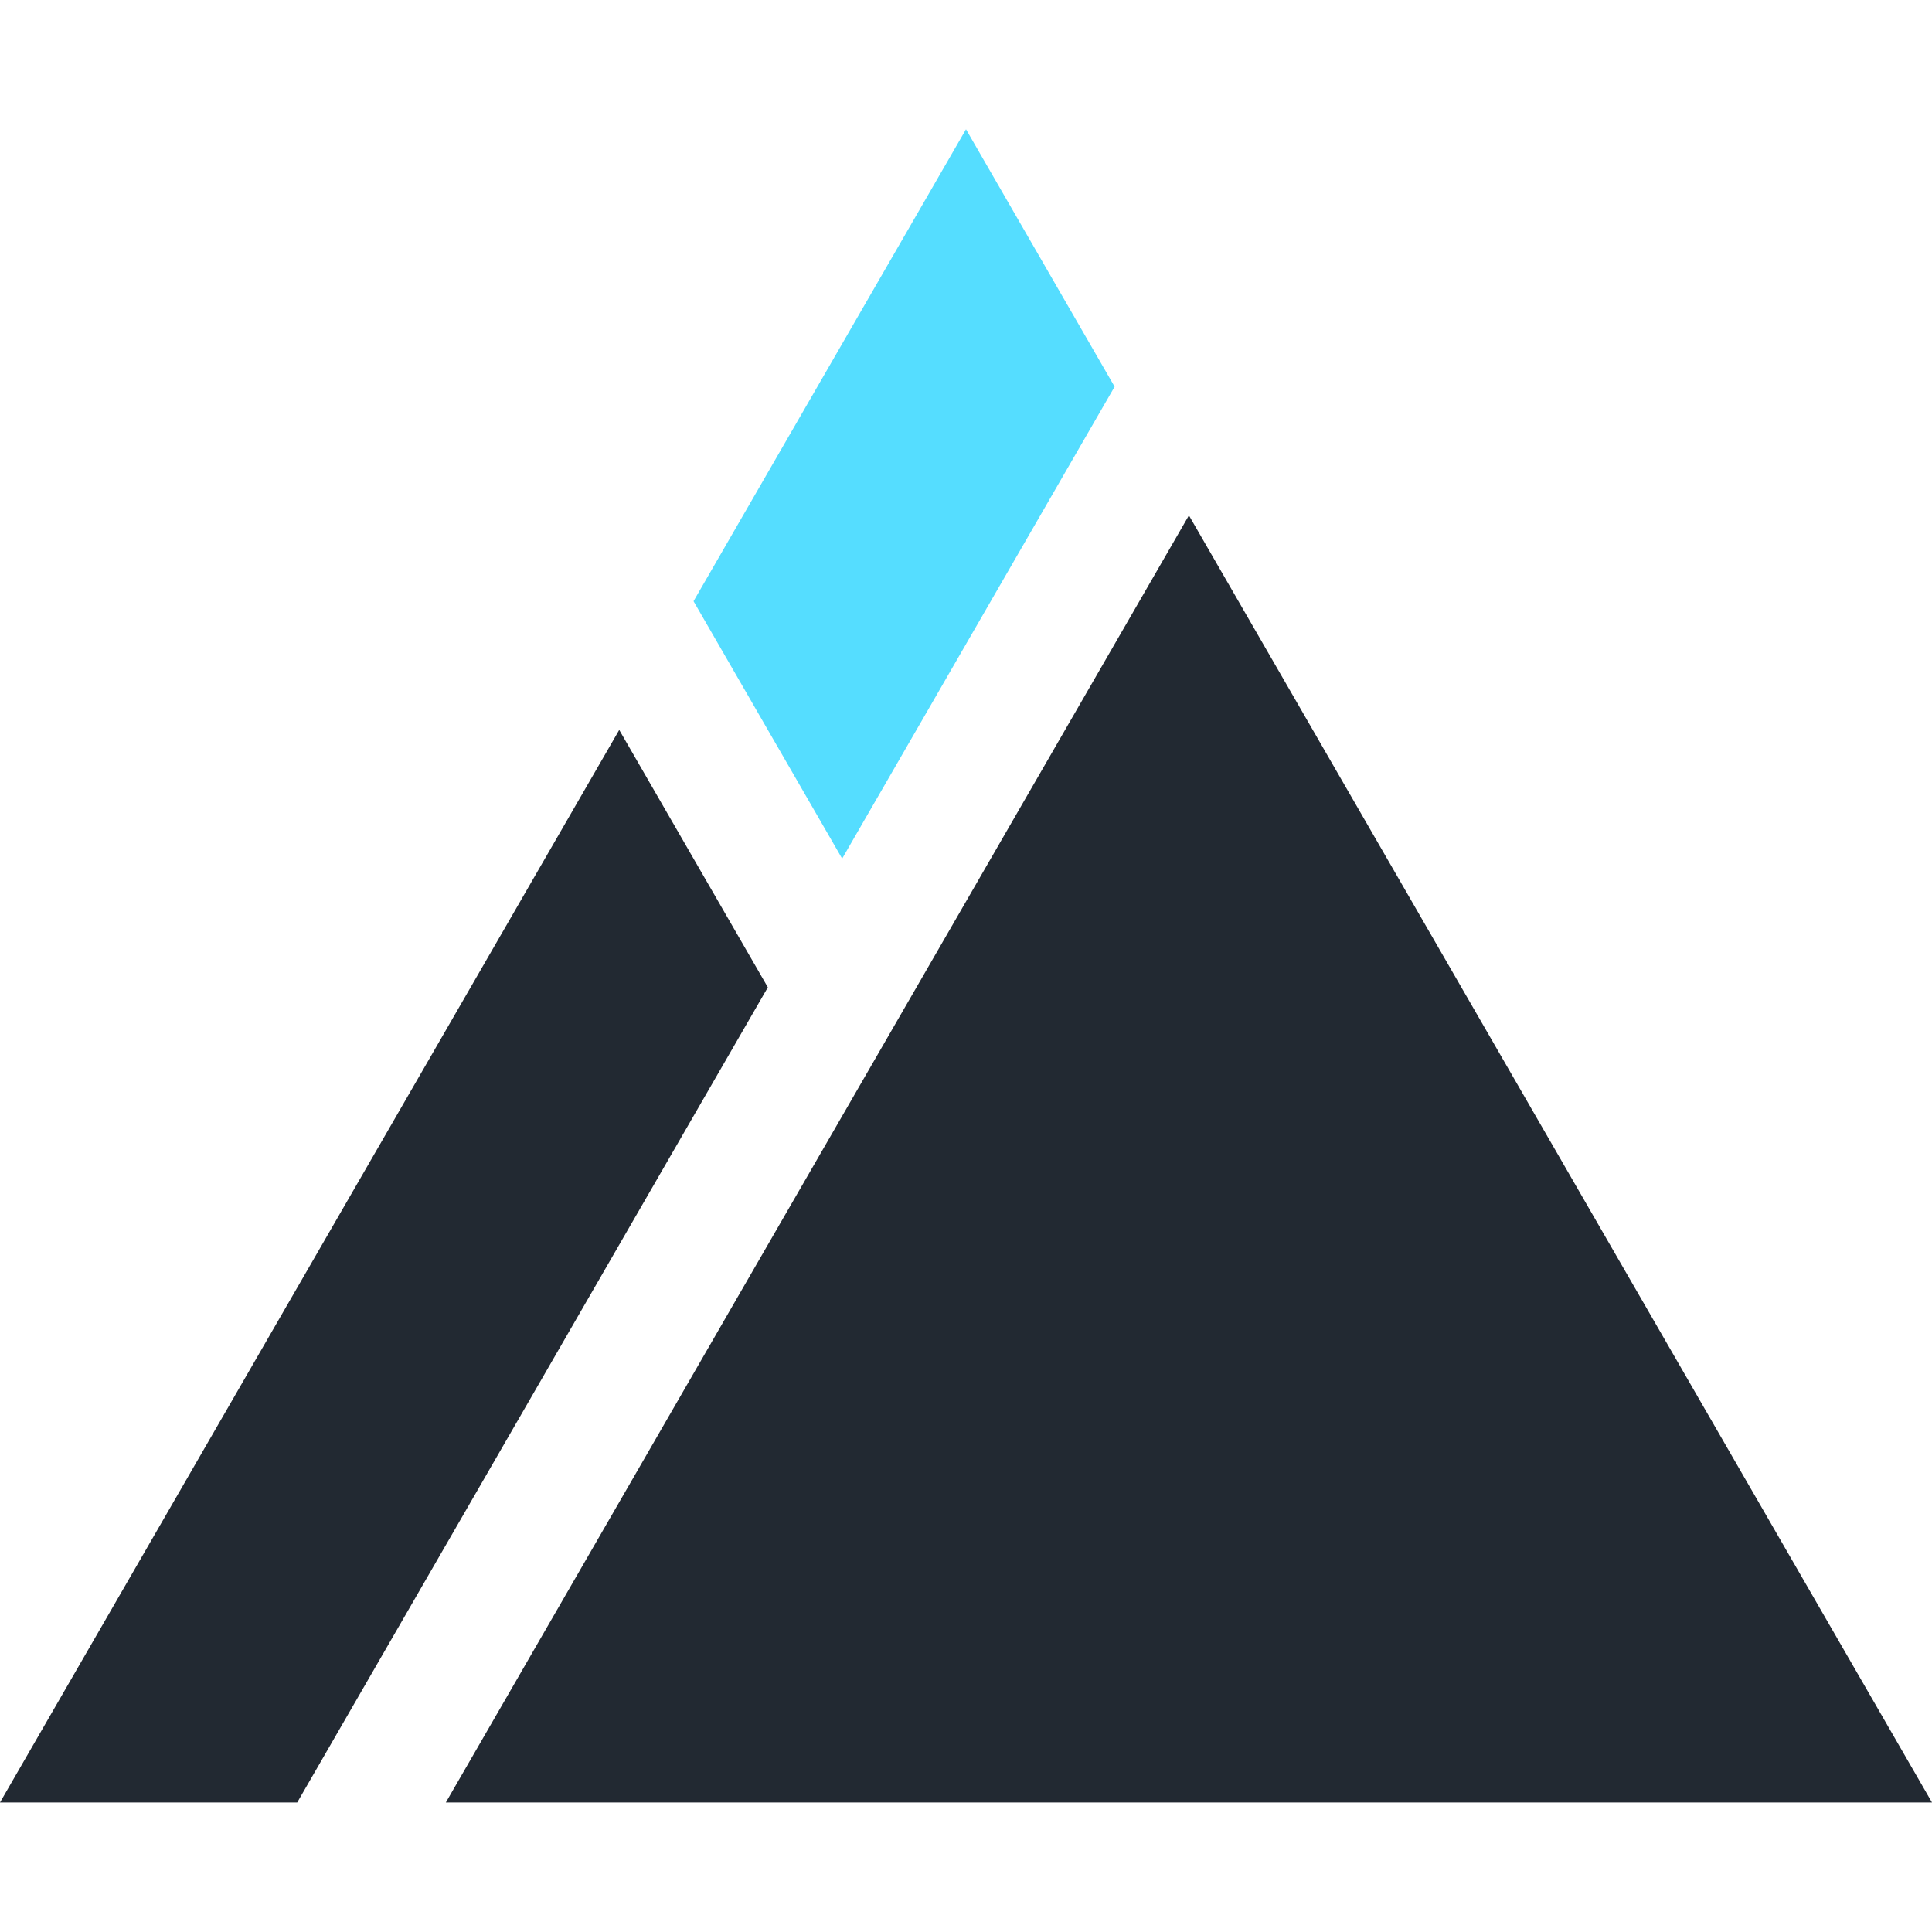
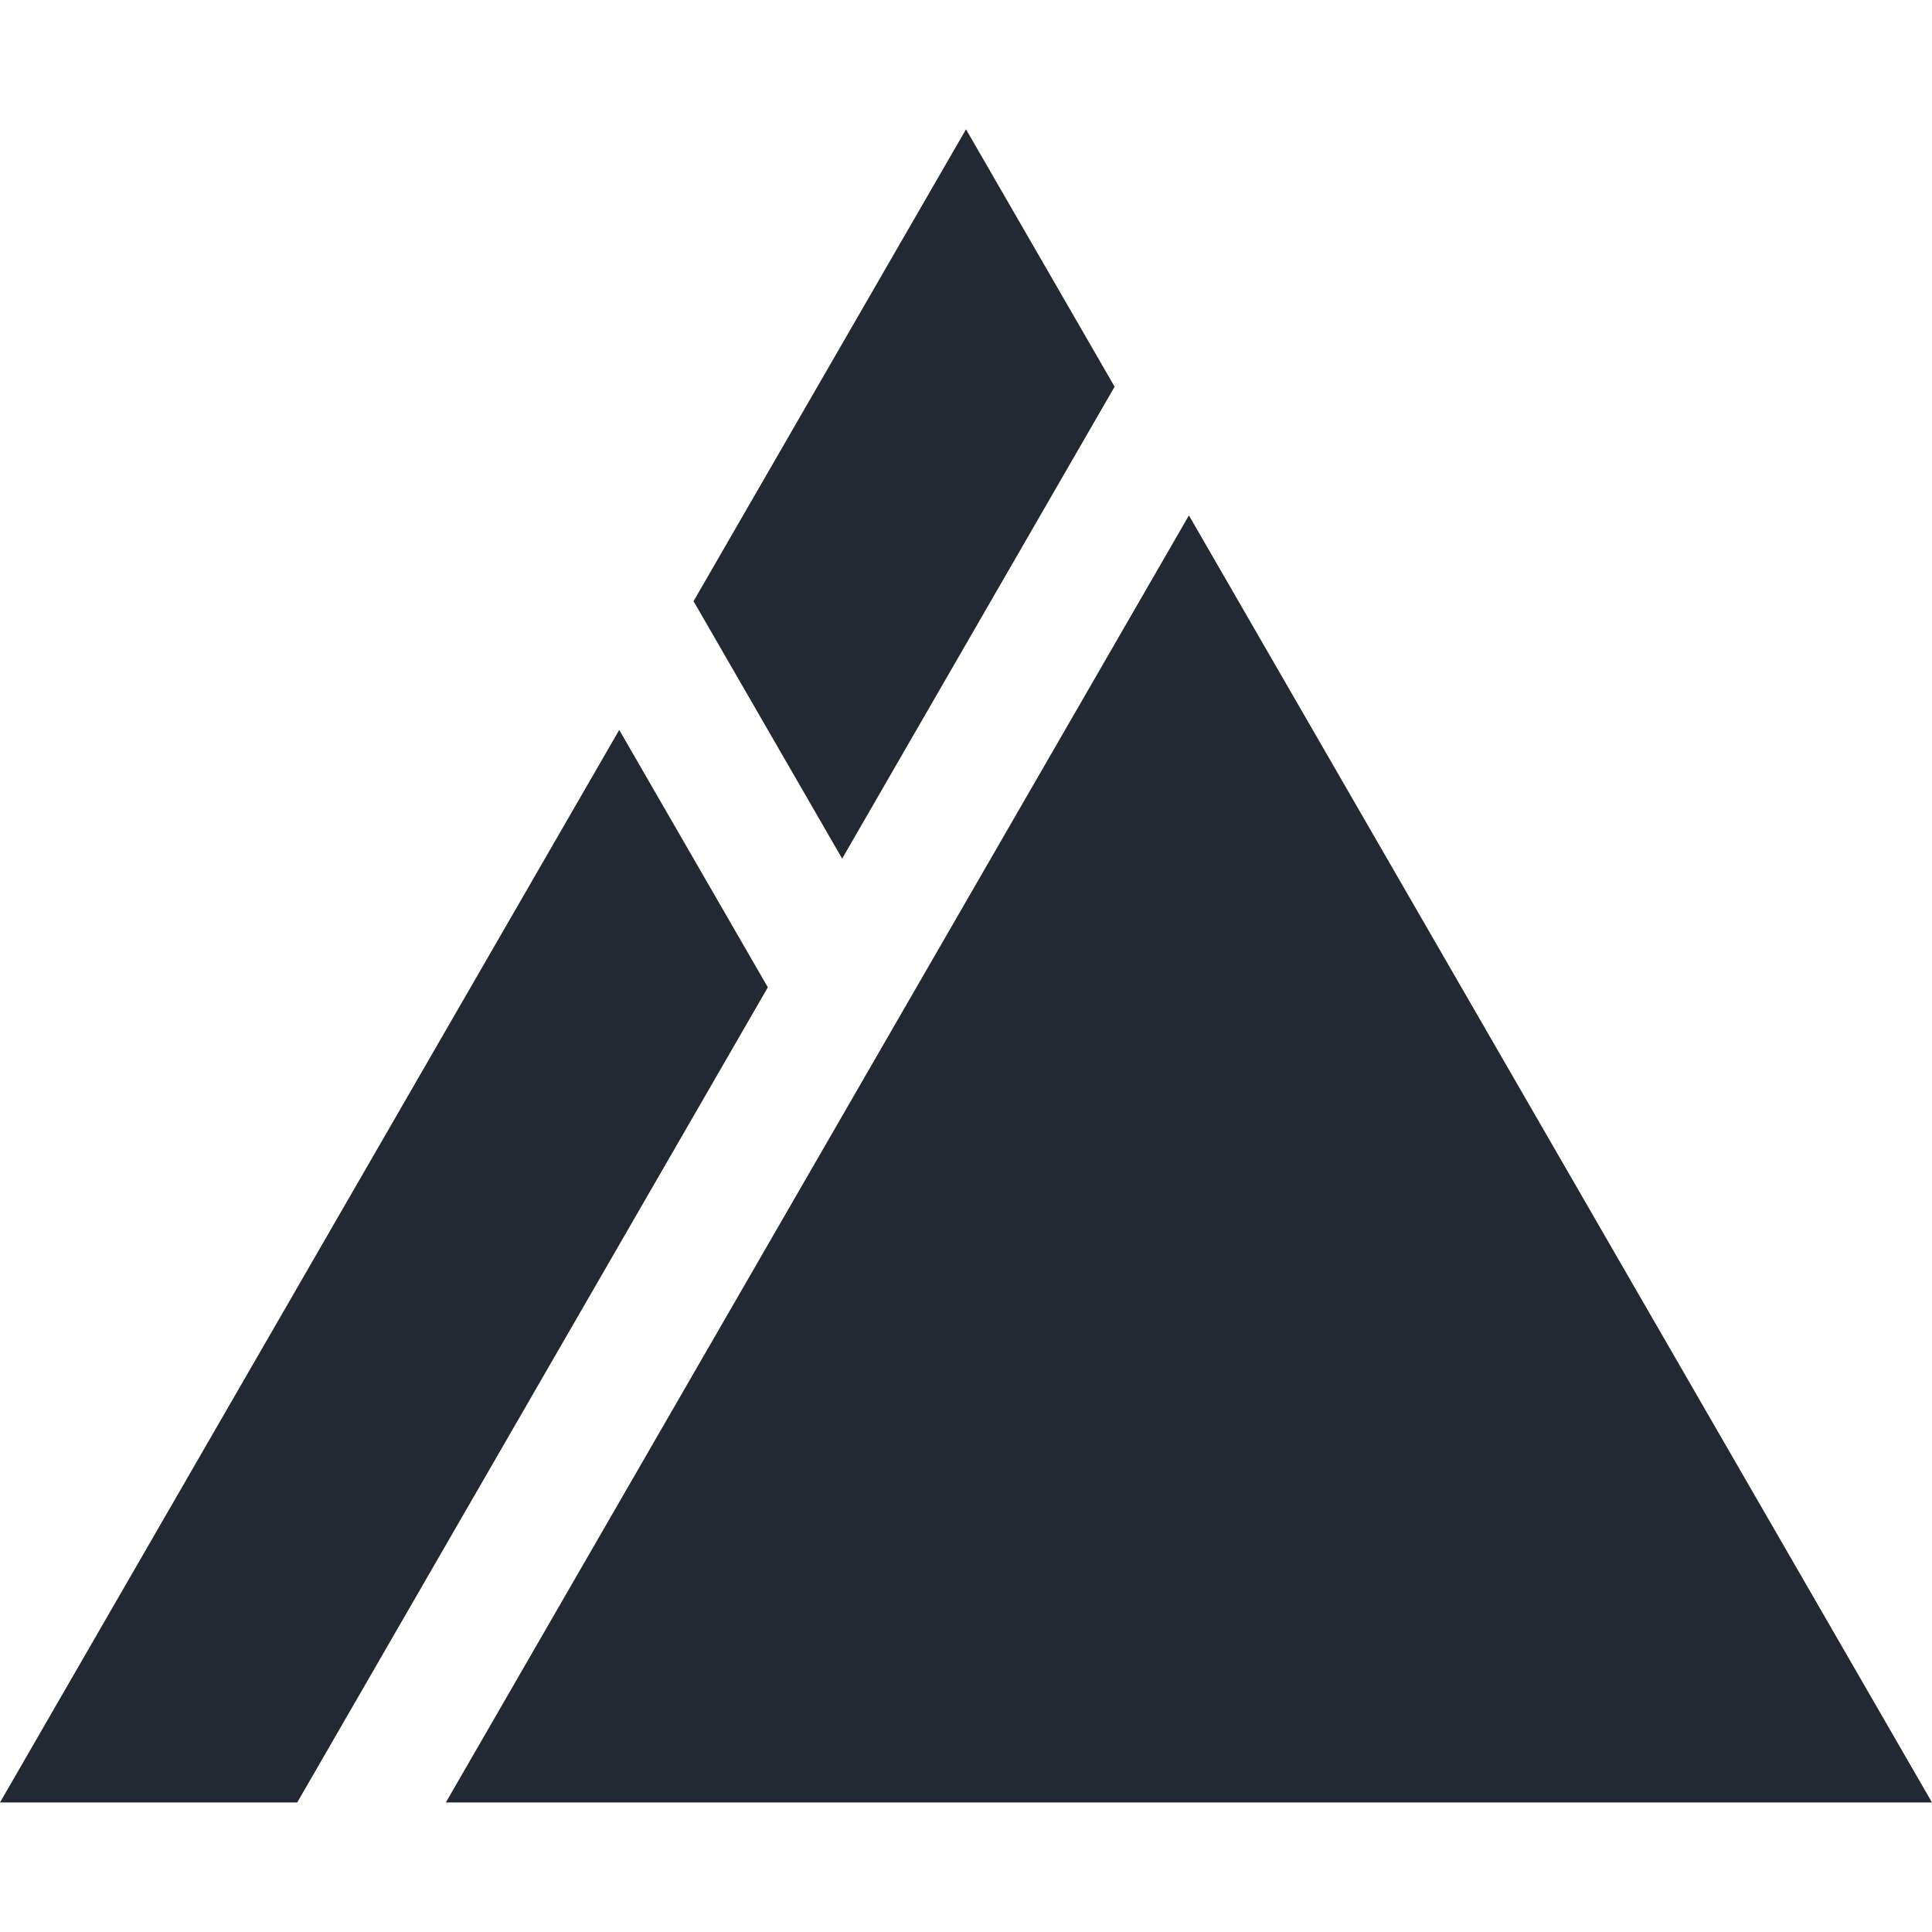
- <svg xmlns="http://www.w3.org/2000/svg" width="260" height="260" viewBox="0 0 195 195" fill="none" version="1.1" id="svg3">
+ <svg xmlns="http://www.w3.org/2000/svg" style="background-color: #1a1a1aff" width="260" height="260" viewBox="0 0 195 195" fill="none" version="1.1" id="svg3">
  <defs id="defs3" />
-   <g id="g3" transform="translate(0,-118.0751)">
+   <g id="g3" transform="translate(0,-118.0751)" style="fill:#222932;fill-opacity:1">
    <polygon points="62.5,191.747 0,300 30,300 77.5,217.728 " style="fill:#222932;fill-opacity:1" id="polygon1" />
    <polygon points="195,300 120,170.096 45,300 " style="fill:#222932;fill-opacity:1" id="polygon2" />
-     <polygon points="85,204.737 70,178.756 97.5,131.125 112.5,157.106 " style="fill:#55ddff" id="polygon3" />
+     <polygon points="85,204.737 70,178.756 97.5,131.125 112.5,157.106 " style="fill:#222932;fill-opacity:1" id="polygon3" />
  </g>
</svg>
